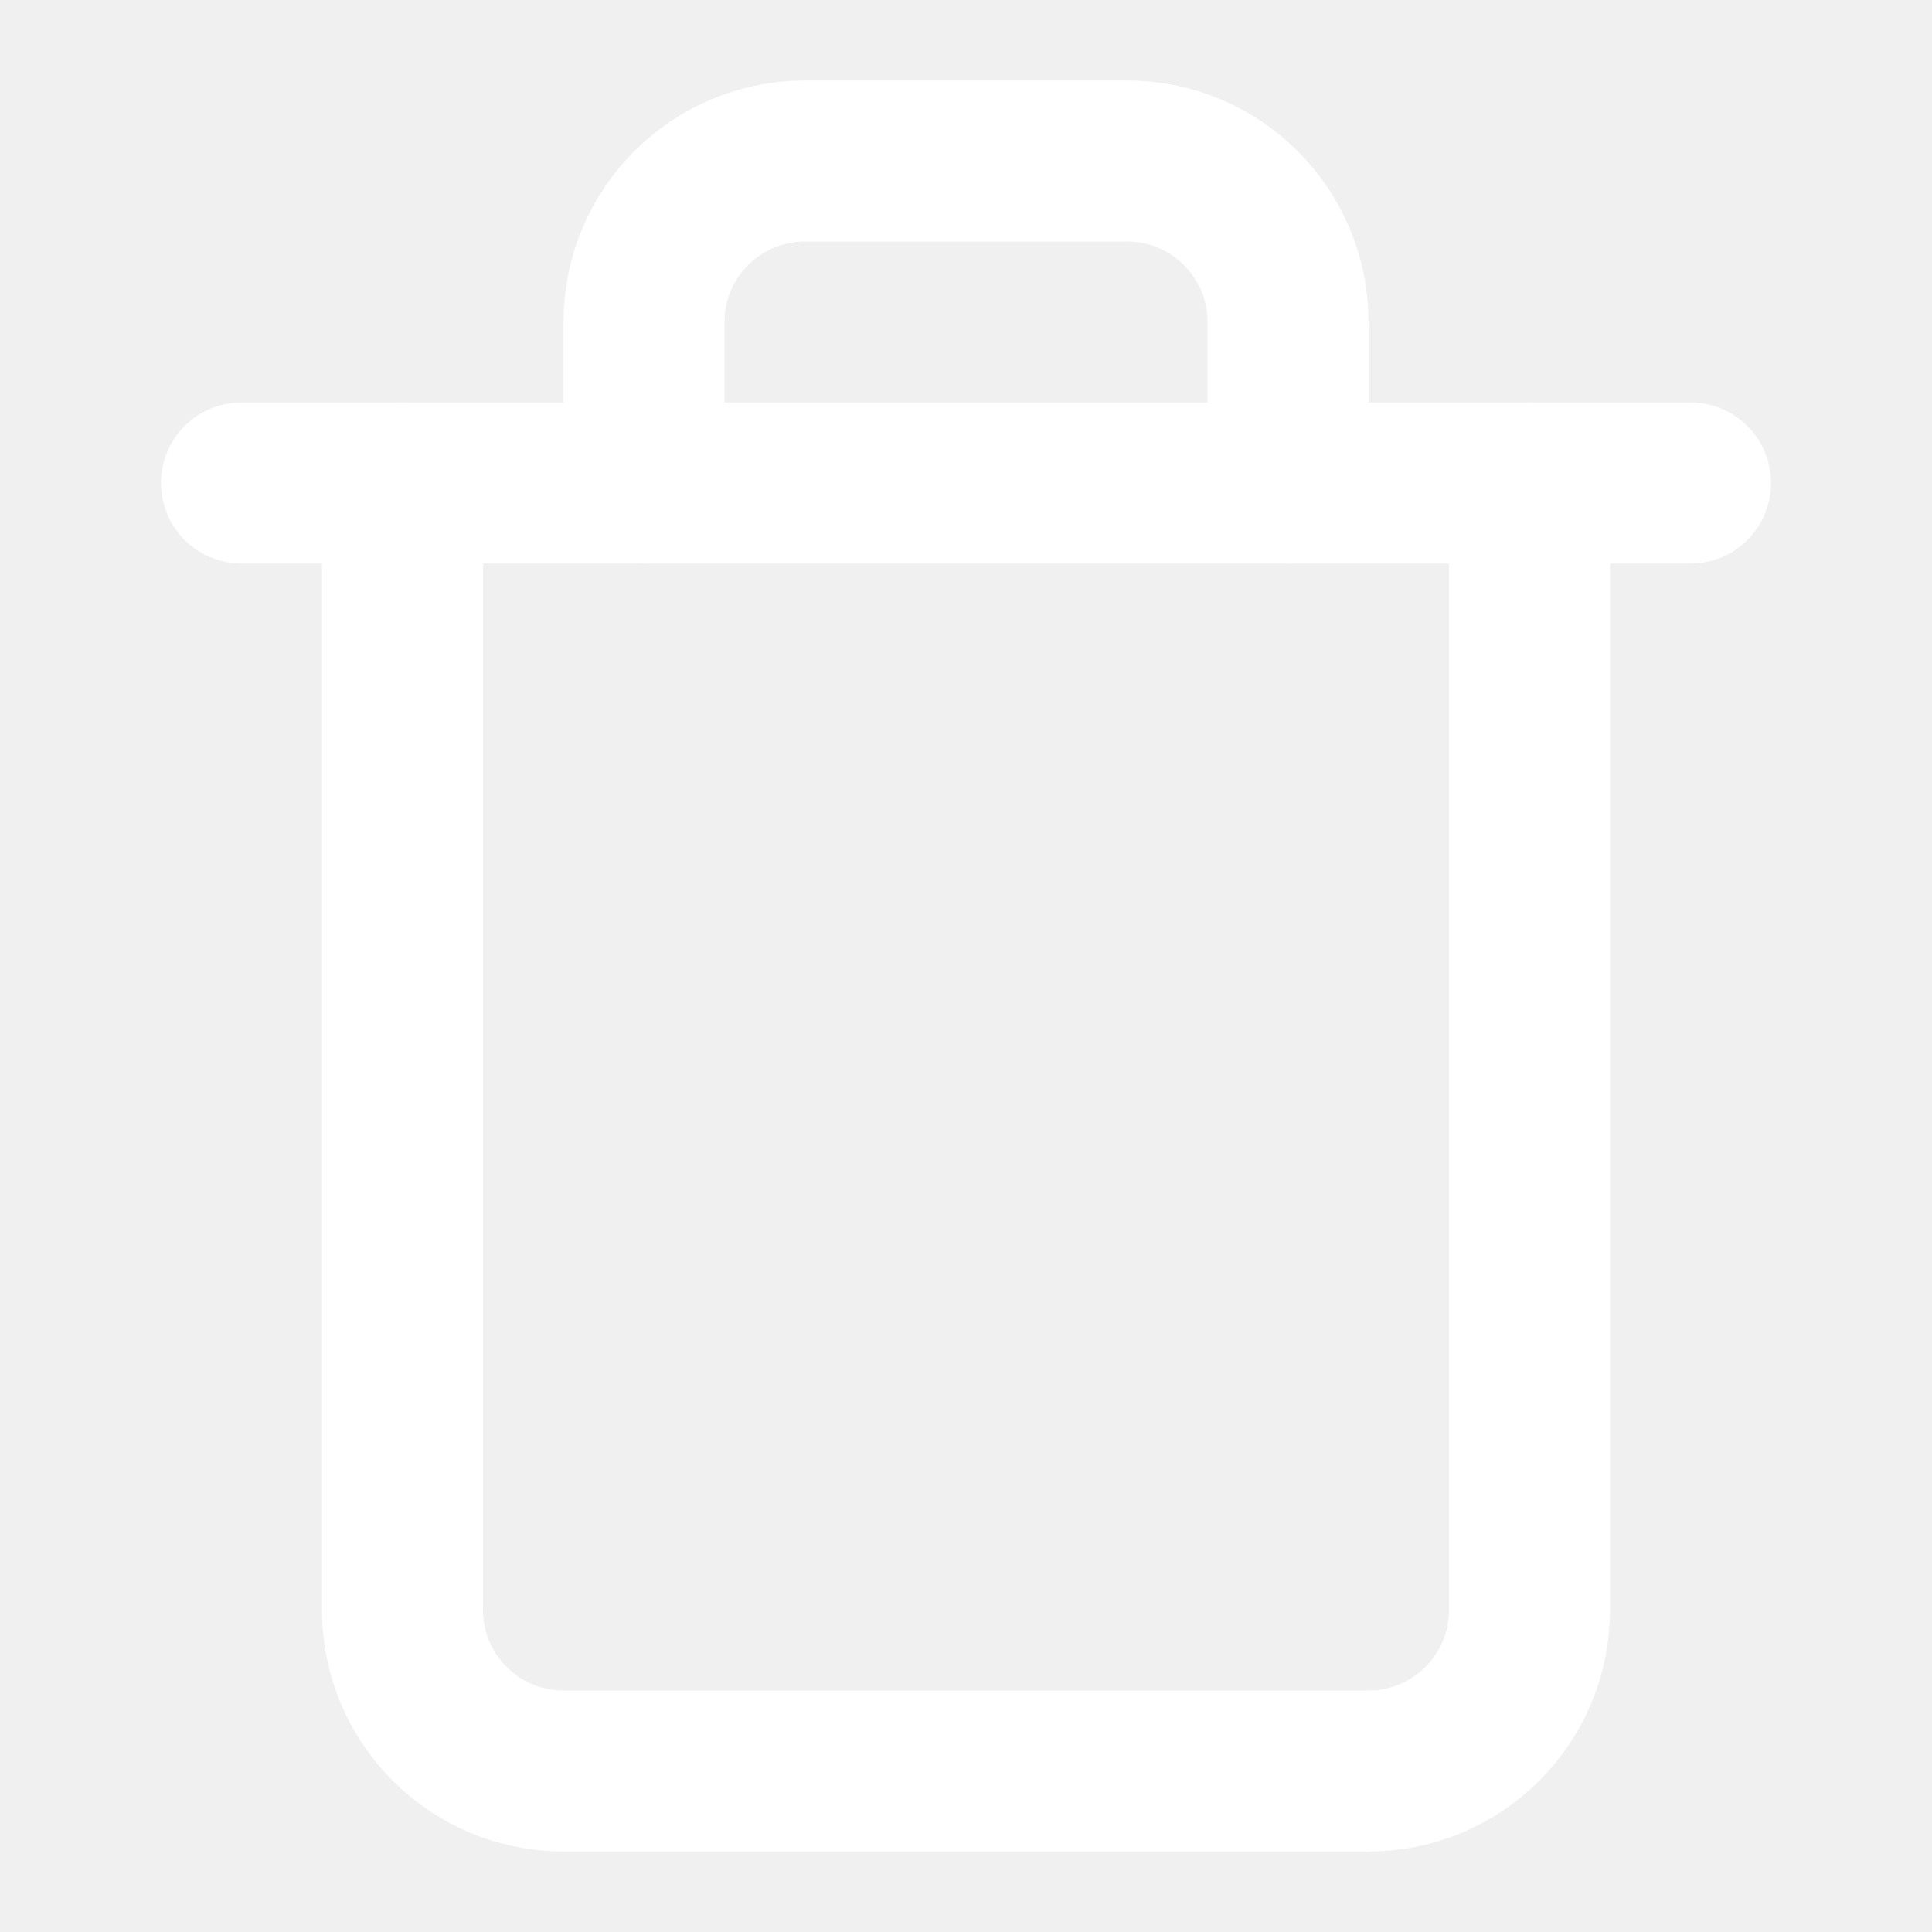
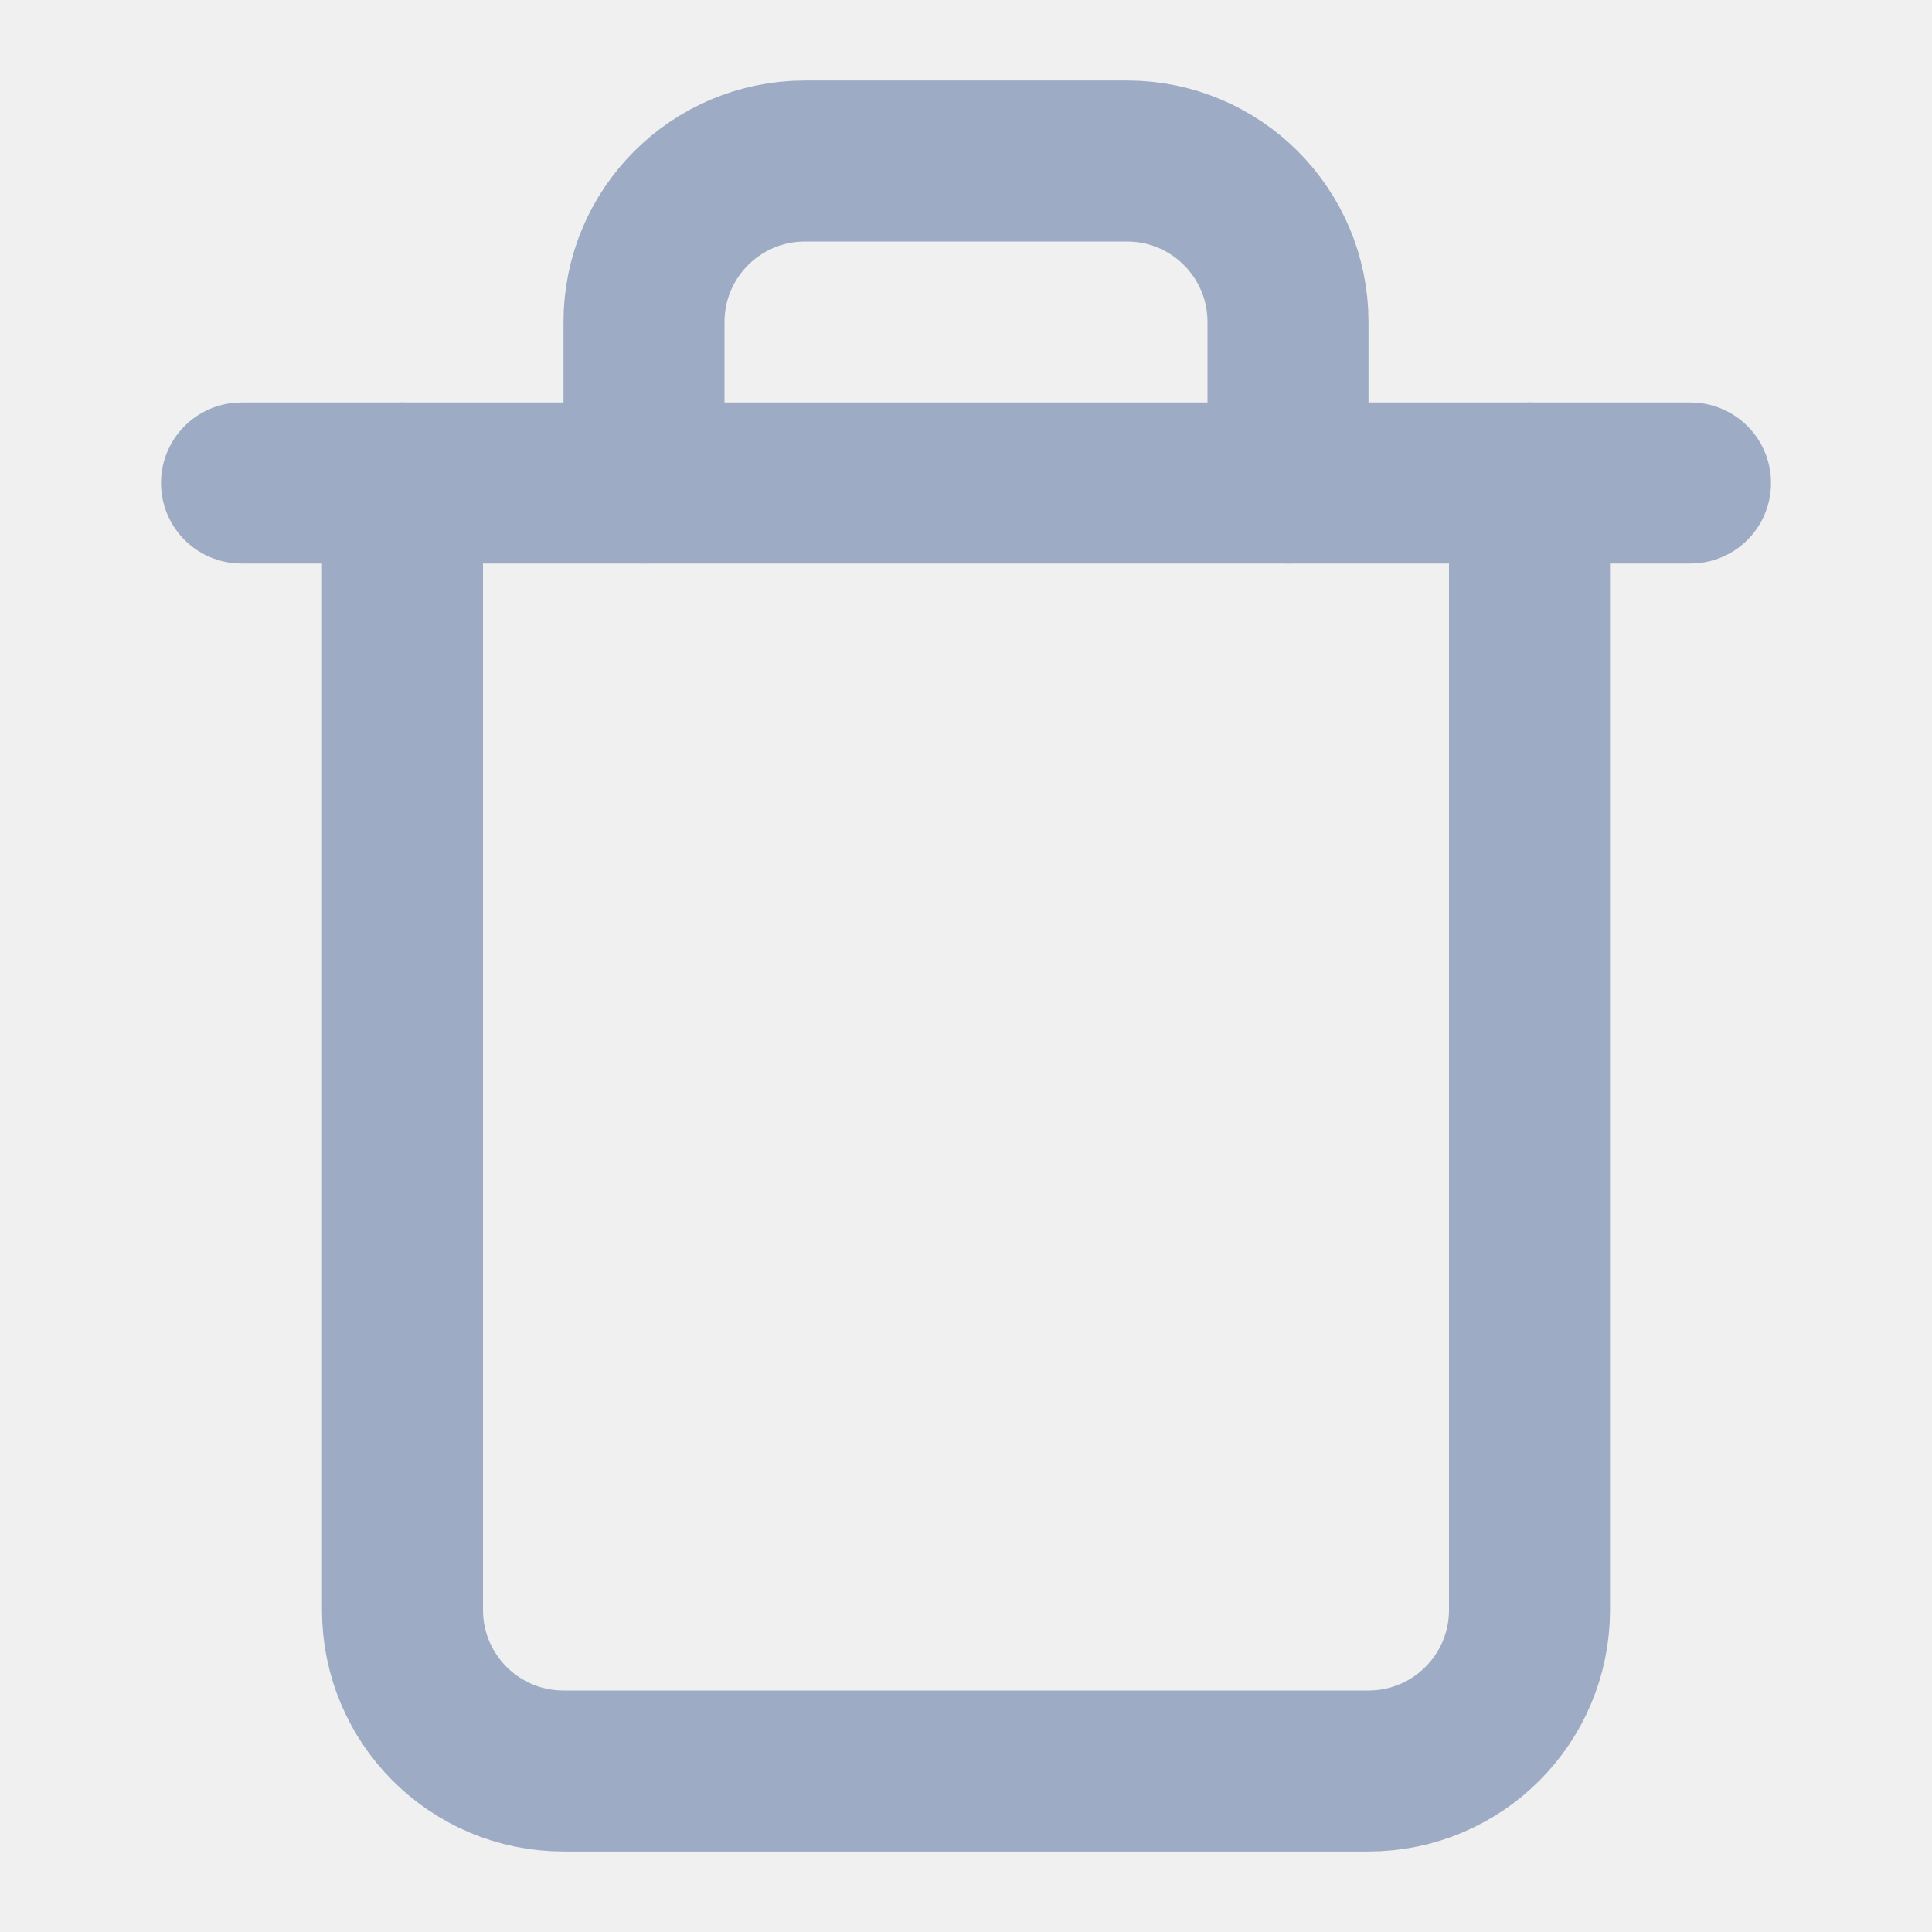
- <svg xmlns="http://www.w3.org/2000/svg" width="24" height="24" viewBox="0 0 24 24" fill="none" stroke="#fff" stroke-width="2" stroke-linecap="round" stroke-linejoin="round" class="feather feather-trash">
+ <svg xmlns="http://www.w3.org/2000/svg" width="24" height="24" viewBox="0 0 24 24" fill="none" stroke="#9dabc4" stroke-width="2" stroke-linecap="round" stroke-linejoin="round" class="feather feather-trash">
  <polyline points="3 6 5 6 21 6" />
  <path d="M19 6v14a2 2 0 0 1-2 2H7a2 2 0 0 1-2-2V6m3 0V4a2 2 0 0 1 2-2h4a2 2 0 0 1 2 2v2" />
</svg>
